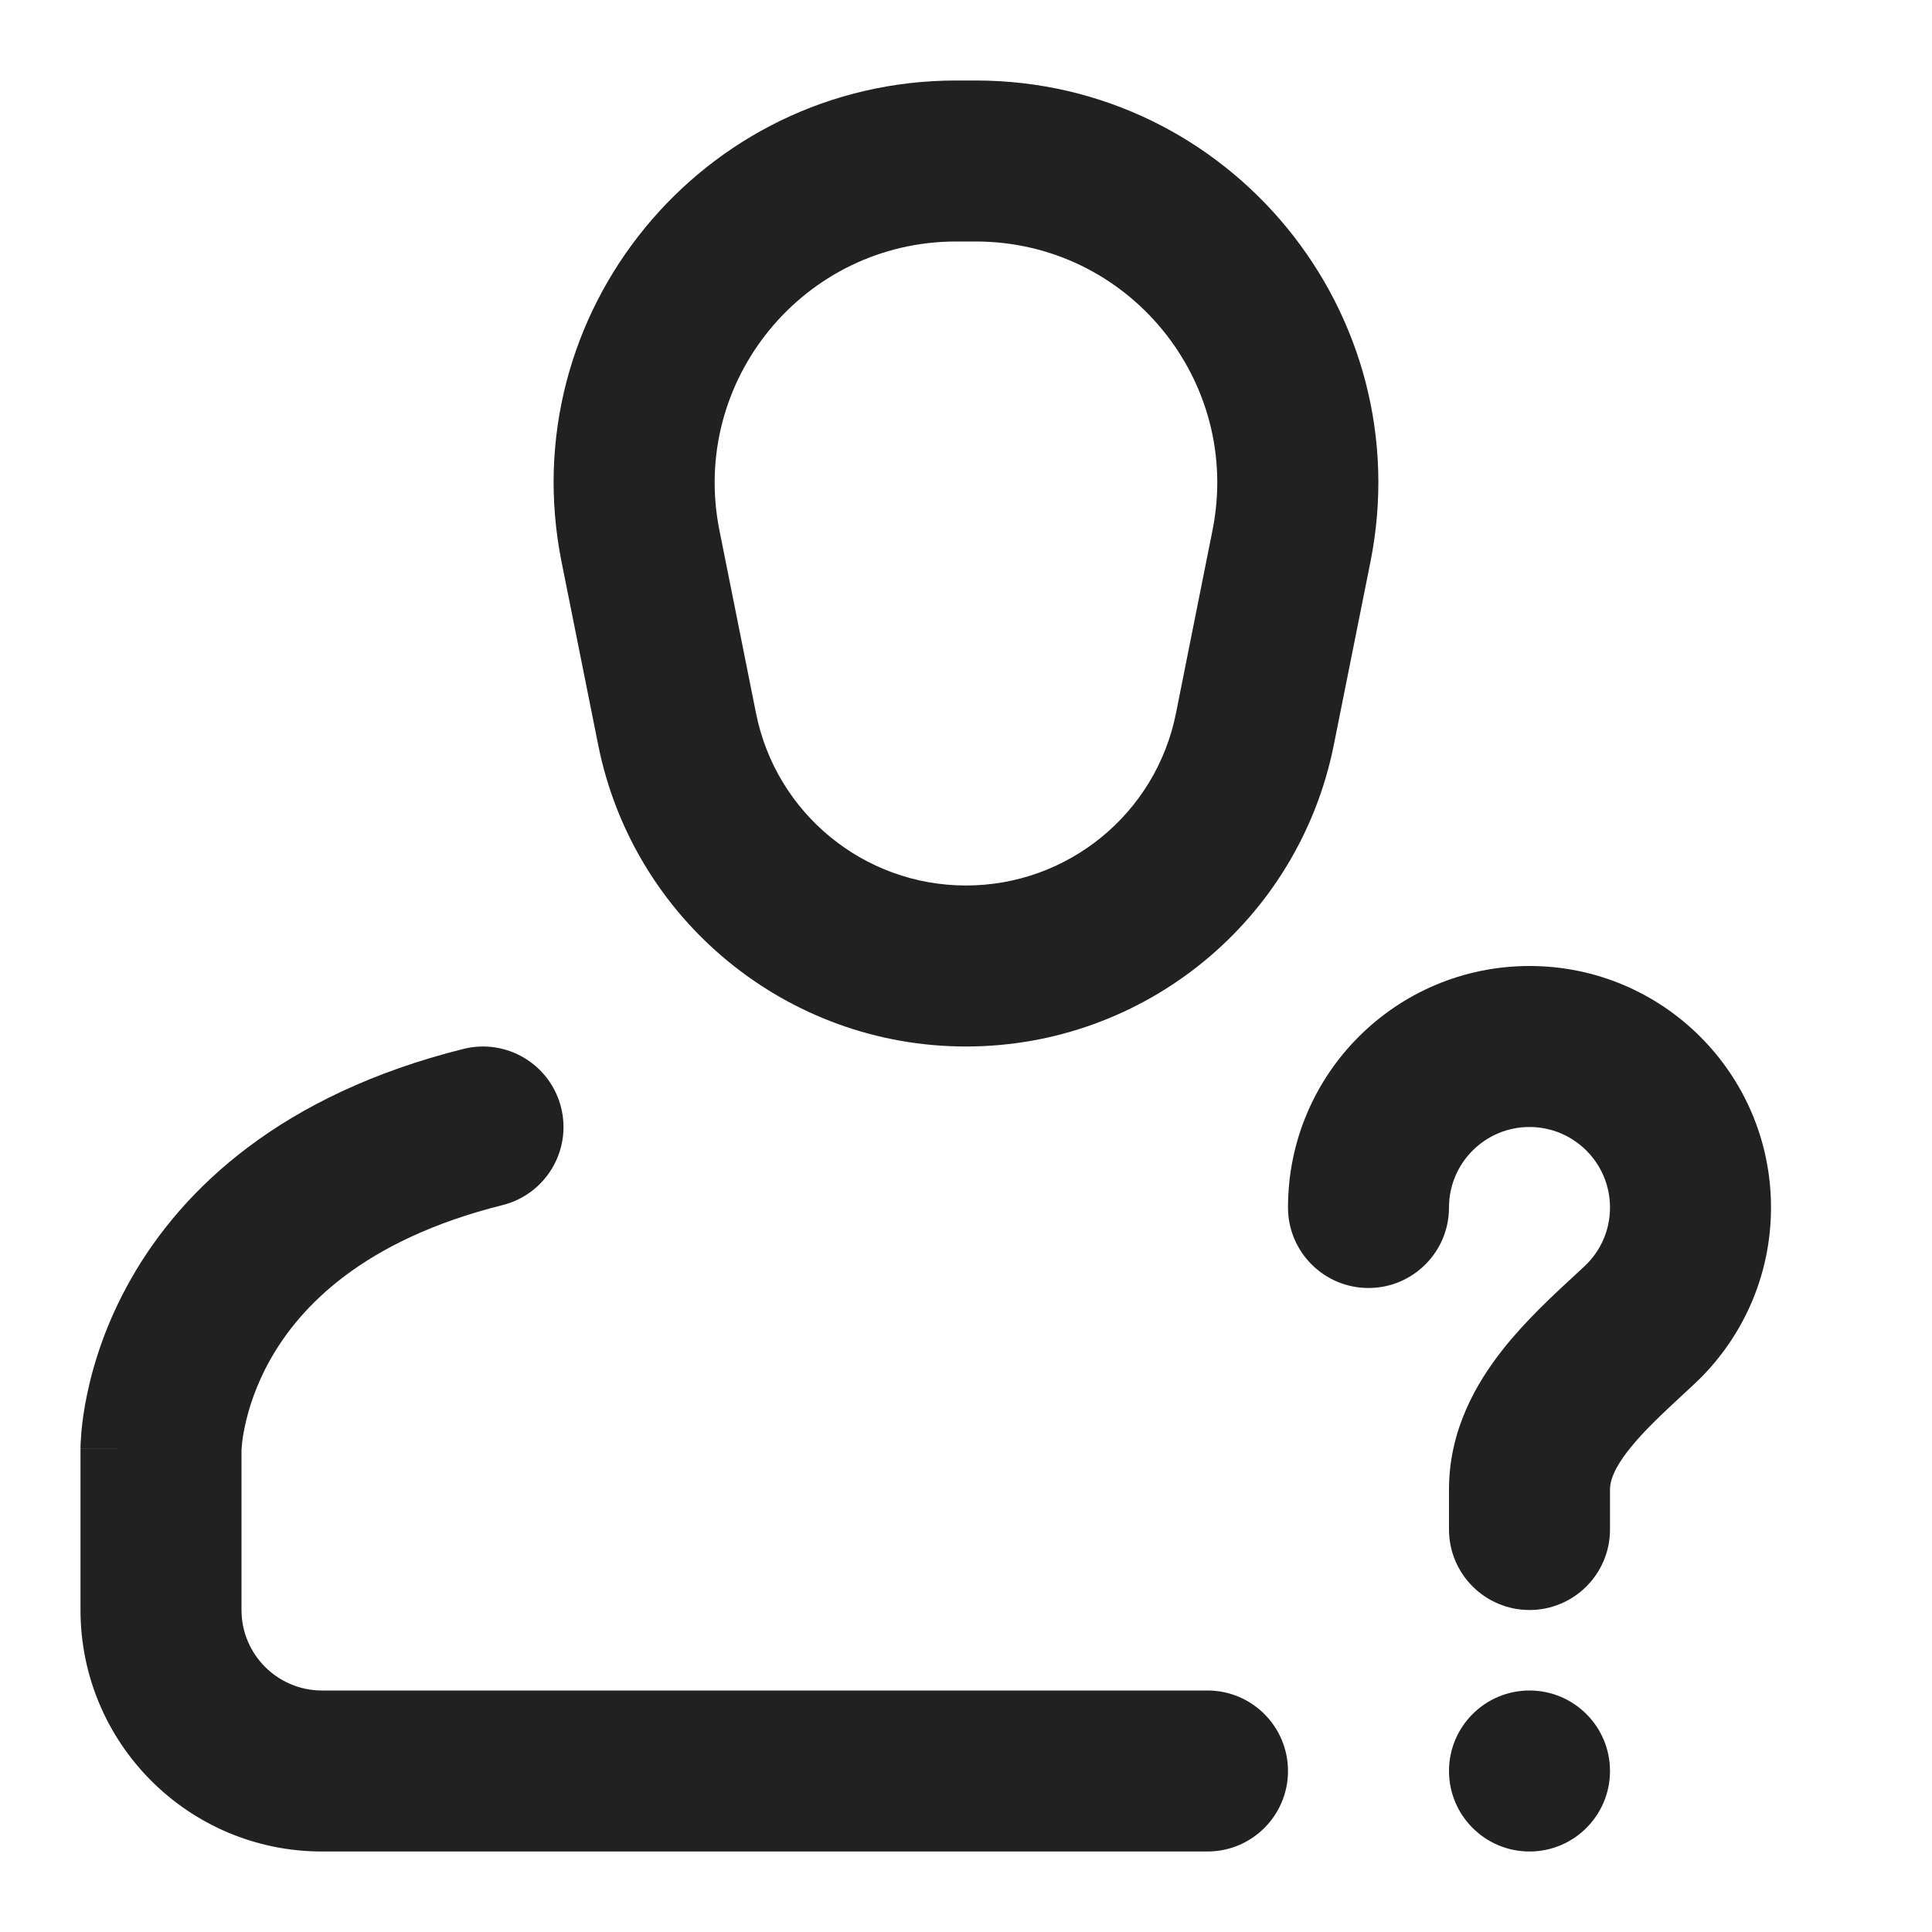
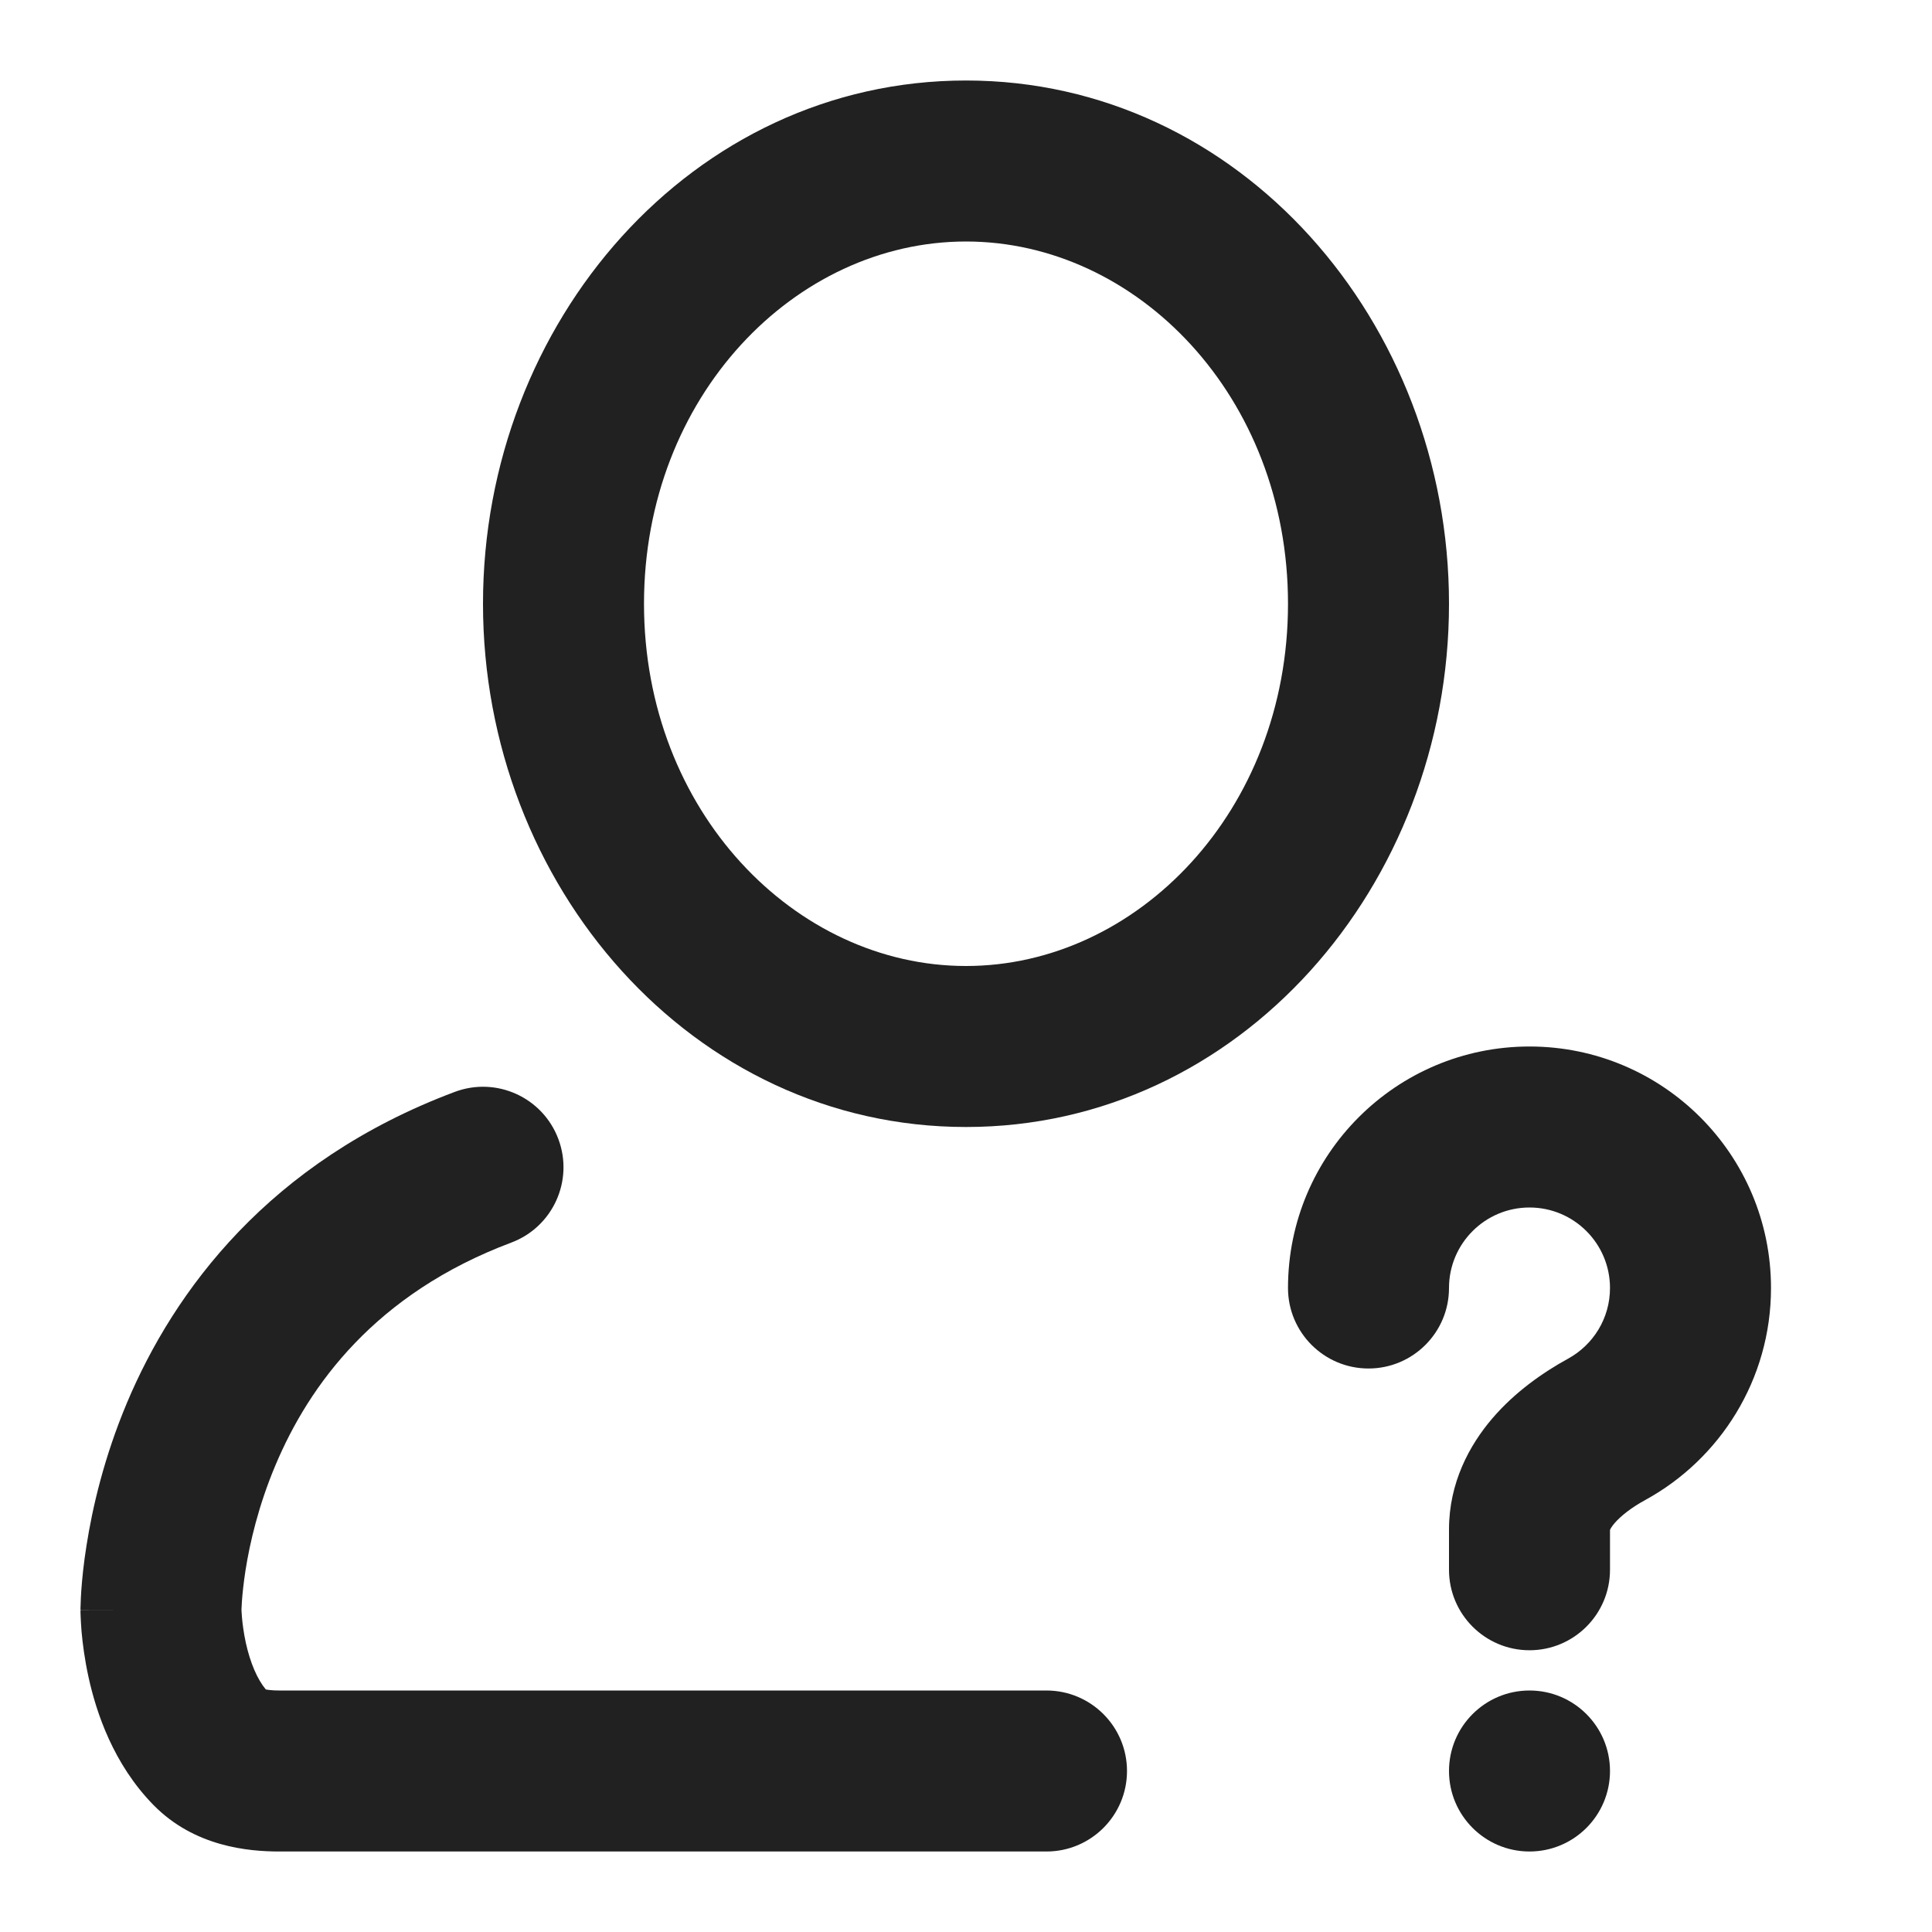
<svg xmlns="http://www.w3.org/2000/svg" width="24" height="24" viewBox="0 0 24 24" fill="none">
-   <path fill-rule="evenodd" clip-rule="evenodd" d="M11.879 1C8.724 1 6.357 3.887 6.976 6.981L7.431 9.254C7.867 11.432 9.779 13 12 13C14.221 13 16.133 11.432 16.569 9.254L17.024 6.981C17.642 3.887 15.276 1 12.121 1H11.879ZM8.937 6.588C8.566 4.732 9.986 3 11.879 3H12.121C14.014 3 15.434 4.732 15.062 6.588L14.608 8.862C14.359 10.105 13.268 11 12 11C10.732 11 9.641 10.105 9.392 8.862L8.937 6.588Z" fill="#212121" />
-   <path d="M6.243 14.97C6.778 14.836 7.104 14.293 6.97 13.758C6.836 13.222 6.293 12.896 5.757 13.03C3.5 13.594 2.27 14.761 1.632 15.879C1.321 16.423 1.164 16.931 1.084 17.31C1.044 17.499 1.023 17.659 1.012 17.776C1.007 17.836 1.004 17.884 1.002 17.922C1.001 17.941 1.001 17.957 1 17.97L1 17.987L1 17.994L1 17.997L1 17.999C1 17.999 1 18 2 18H1V20C1 21.657 2.343 23 4 23H15C15.552 23 16 22.552 16 22C16 21.448 15.552 21 15 21H4C3.448 21 3 20.552 3 20V18.01C3 18.003 3.001 17.987 3.004 17.962C3.008 17.912 3.018 17.829 3.041 17.722C3.086 17.506 3.179 17.202 3.368 16.871C3.73 16.239 4.5 15.406 6.243 14.97Z" fill="#212121" />
+   <path fill-rule="evenodd" clip-rule="evenodd" d="M6.936 14.149C7.13 14.666 6.868 15.242 6.351 15.436C4.661 16.07 3.839 17.21 3.422 18.201C3.21 18.704 3.103 19.169 3.05 19.506C3.024 19.674 3.011 19.808 3.005 19.895C3.002 19.938 3.001 19.97 3 19.988L3 19.999L3 20.009C3.001 20.026 3.003 20.055 3.006 20.094C3.013 20.173 3.027 20.285 3.054 20.409C3.109 20.657 3.196 20.86 3.302 20.987C3.314 20.989 3.329 20.992 3.349 20.994C3.382 20.998 3.422 21 3.47 21H12.999L13 23H3.47C3.088 23 2.417 22.942 1.908 22.424C1.407 21.914 1.196 21.271 1.101 20.84C1.051 20.613 1.026 20.412 1.013 20.267C1.007 20.193 1.004 20.132 1.002 20.087C1.001 20.064 1.001 20.046 1 20.031L1 20.012L1 20.005L1 20.002L1 20.001C1 20.001 1 20 2 20C1 20 1 20 1 19.999L1 19.998L1 19.995L1 19.989L1 19.973C1 19.959 1.001 19.942 1.002 19.922C1.003 19.881 1.005 19.825 1.01 19.756C1.02 19.618 1.038 19.427 1.075 19.197C1.147 18.737 1.29 18.109 1.578 17.424C2.161 16.04 3.339 14.43 5.649 13.564C6.166 13.37 6.742 13.632 6.936 14.149ZM3 20.005C3 20.006 3 20.006 3 20.005V20.005ZM13 23C13.552 23 14 22.552 14 22C14 21.448 13.552 21 12.999 21L13 23Z" fill="#212121" />
+   <path fill-rule="evenodd" clip-rule="evenodd" d="M12 3C9.878 3 8 4.923 8 7.5C8 10.077 9.878 12 12 12C14.122 12 16 10.077 16 7.5C16 4.923 14.122 3 12 3ZM6 7.5C6 4.002 8.599 1 12 1C15.401 1 18 4.002 18 7.5C18 10.998 15.401 14 12 14C8.599 14 6 10.998 6 7.5Z" fill="#212121" />
  <path d="M20 22C20 22.552 19.552 23 19 23C18.448 23 18 22.552 18 22C18 21.448 18.448 21 19 21C19.552 21 20 21.448 20 22Z" fill="#212121" />
-   <path d="M18 15C18 14.448 18.448 14 19 14C19.552 14 20 14.448 20 15C20 15.289 19.879 15.548 19.681 15.732C19.647 15.764 19.61 15.798 19.571 15.834C19.305 16.079 18.953 16.404 18.67 16.762C18.337 17.183 18 17.767 18 18.5V19C18 19.552 18.448 20 19 20C19.552 20 20 19.552 20 19V18.5C20 18.405 20.041 18.253 20.239 18.003C20.418 17.777 20.643 17.568 20.919 17.312L21.045 17.195C21.631 16.649 22 15.867 22 15C22 13.343 20.657 12 19 12C17.343 12 16 13.343 16 15C16 15.552 16.448 16 17 16C17.552 16 18 15.552 18 15Z" fill="#212121" />
+   <path fill-rule="evenodd" clip-rule="evenodd" d="M19 15C18.448 15 18 15.448 18 16C18 16.552 17.552 17 17 17C16.448 17 16 16.552 16 16C16 14.343 17.343 13 19 13C20.657 13 22 14.343 22 16C22 17.137 21.367 18.125 20.439 18.633C20.265 18.728 20.134 18.832 20.057 18.921C20.017 18.968 20.004 18.995 20 19.006V19.5C20 20.052 19.552 20.5 19 20.5C18.448 20.5 18 20.052 18 19.5V19C18 18.42 18.253 17.953 18.539 17.619C18.82 17.291 19.169 17.048 19.479 16.878C19.791 16.707 20 16.377 20 16C20 15.448 19.552 15 19 15Z" fill="#212121" />
</svg>
